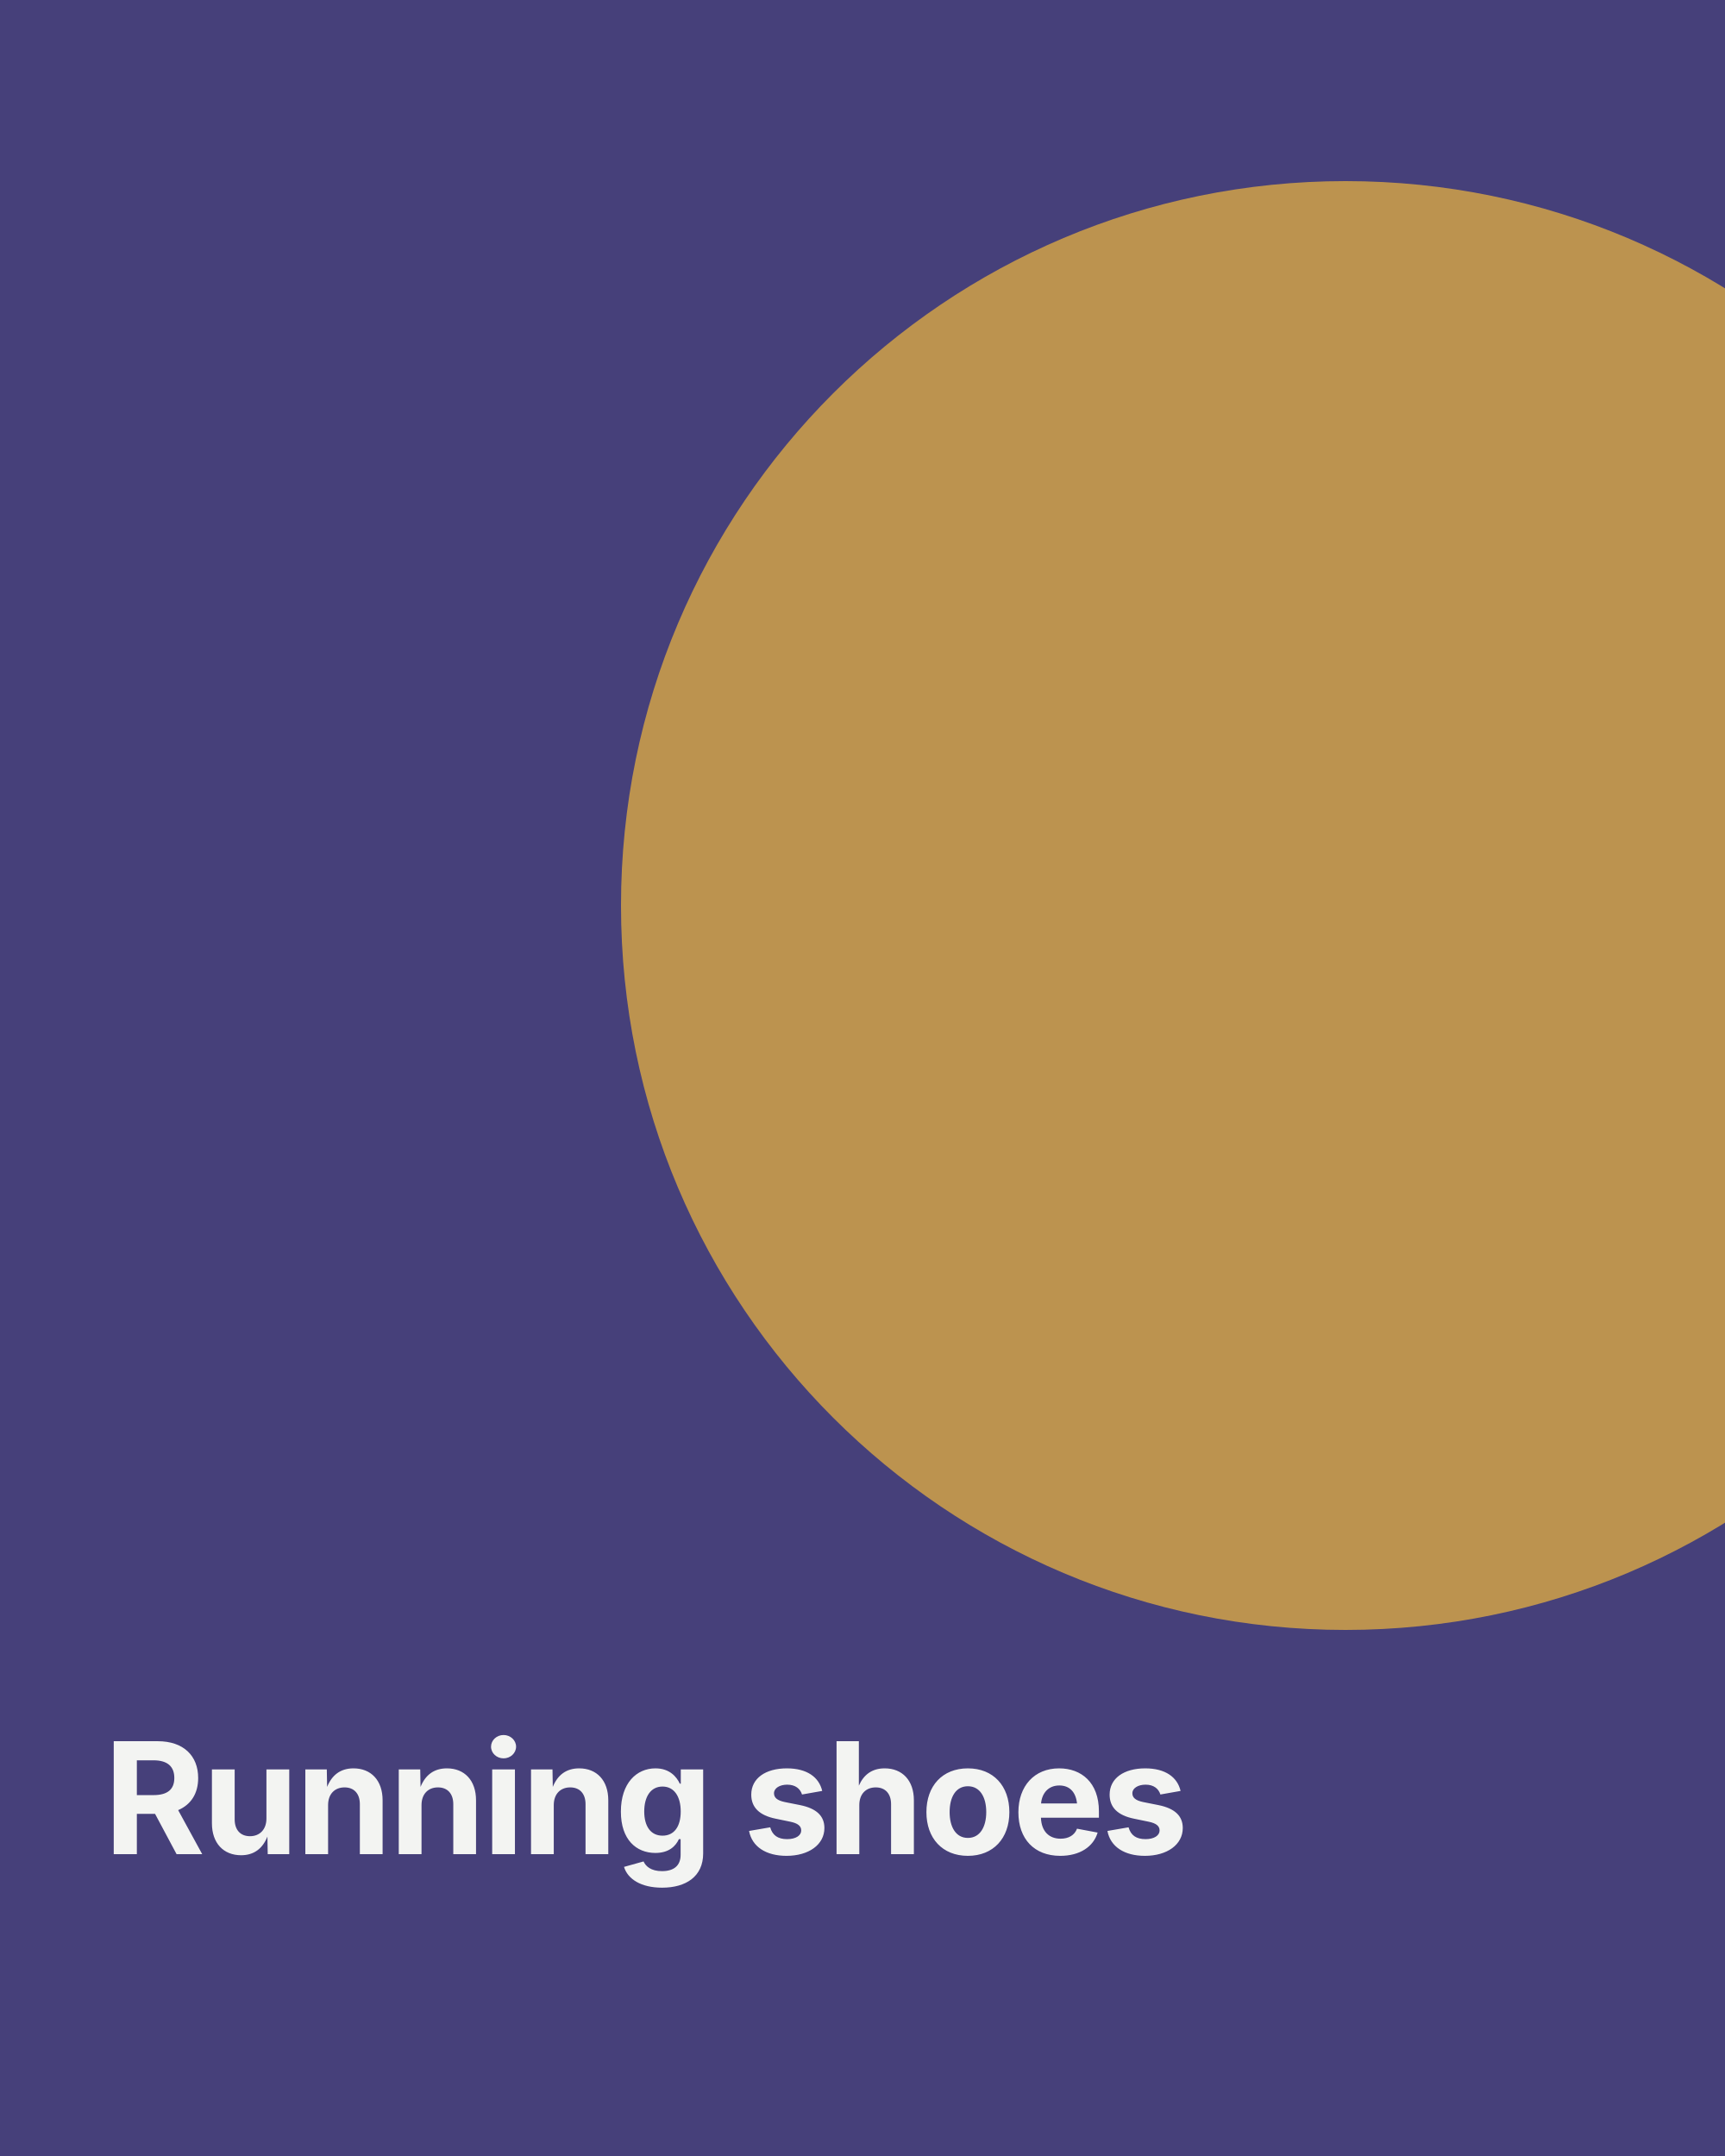
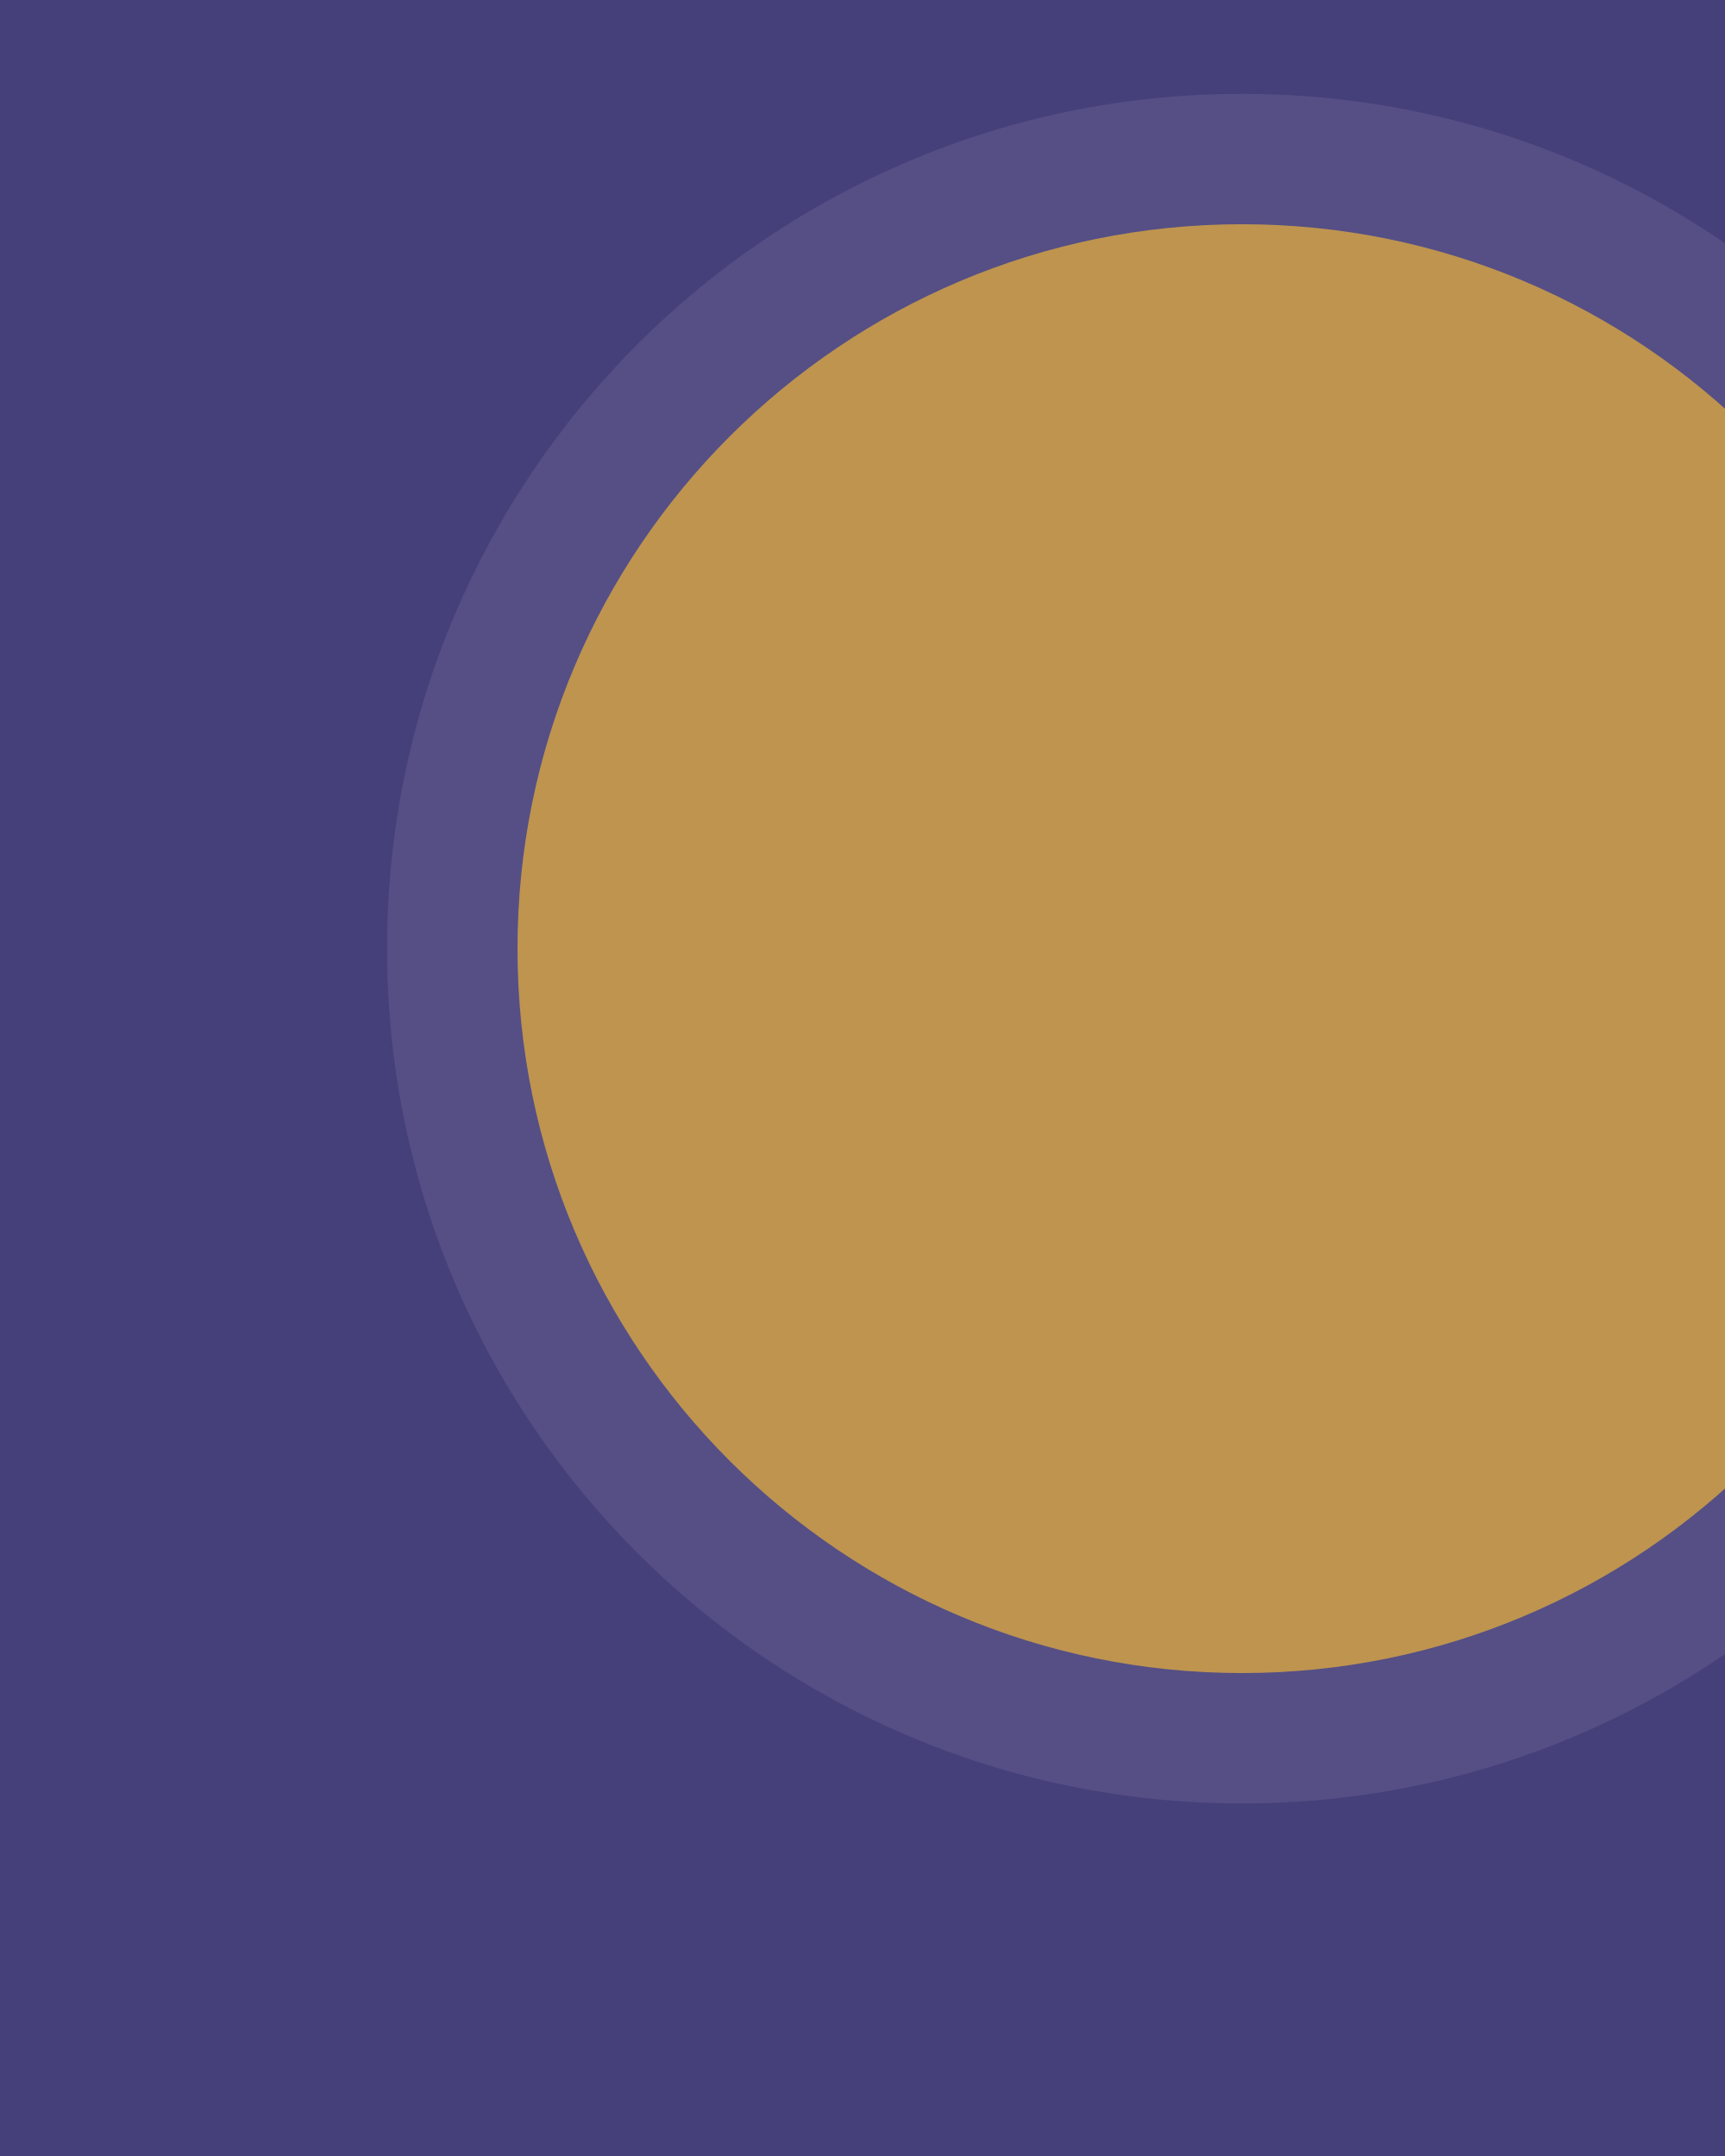
<svg xmlns="http://www.w3.org/2000/svg" width="800" height="1000" viewBox="0 0 800 1000" role="img" aria-label="Running shoes">
  <rect width="800" height="1000" fill="#46407A" />
-   <circle cx="624" cy="420" r="336" fill="#C79A4B" opacity="0.92" />
-   <text x="48" y="860" font-family="Archivo, 'Inter Tight', Inter, Helvetica, Arial, sans-serif" font-size="72" font-weight="700" letter-spacing="-1.5" fill="#f3f4f2">Running shoes</text>
+   <circle cx="576" cy="440" r="396.48" fill="#554f85" />
+   <circle cx="576" cy="440" r="336" fill="#C79A4B" opacity="0.92" />
</svg>
